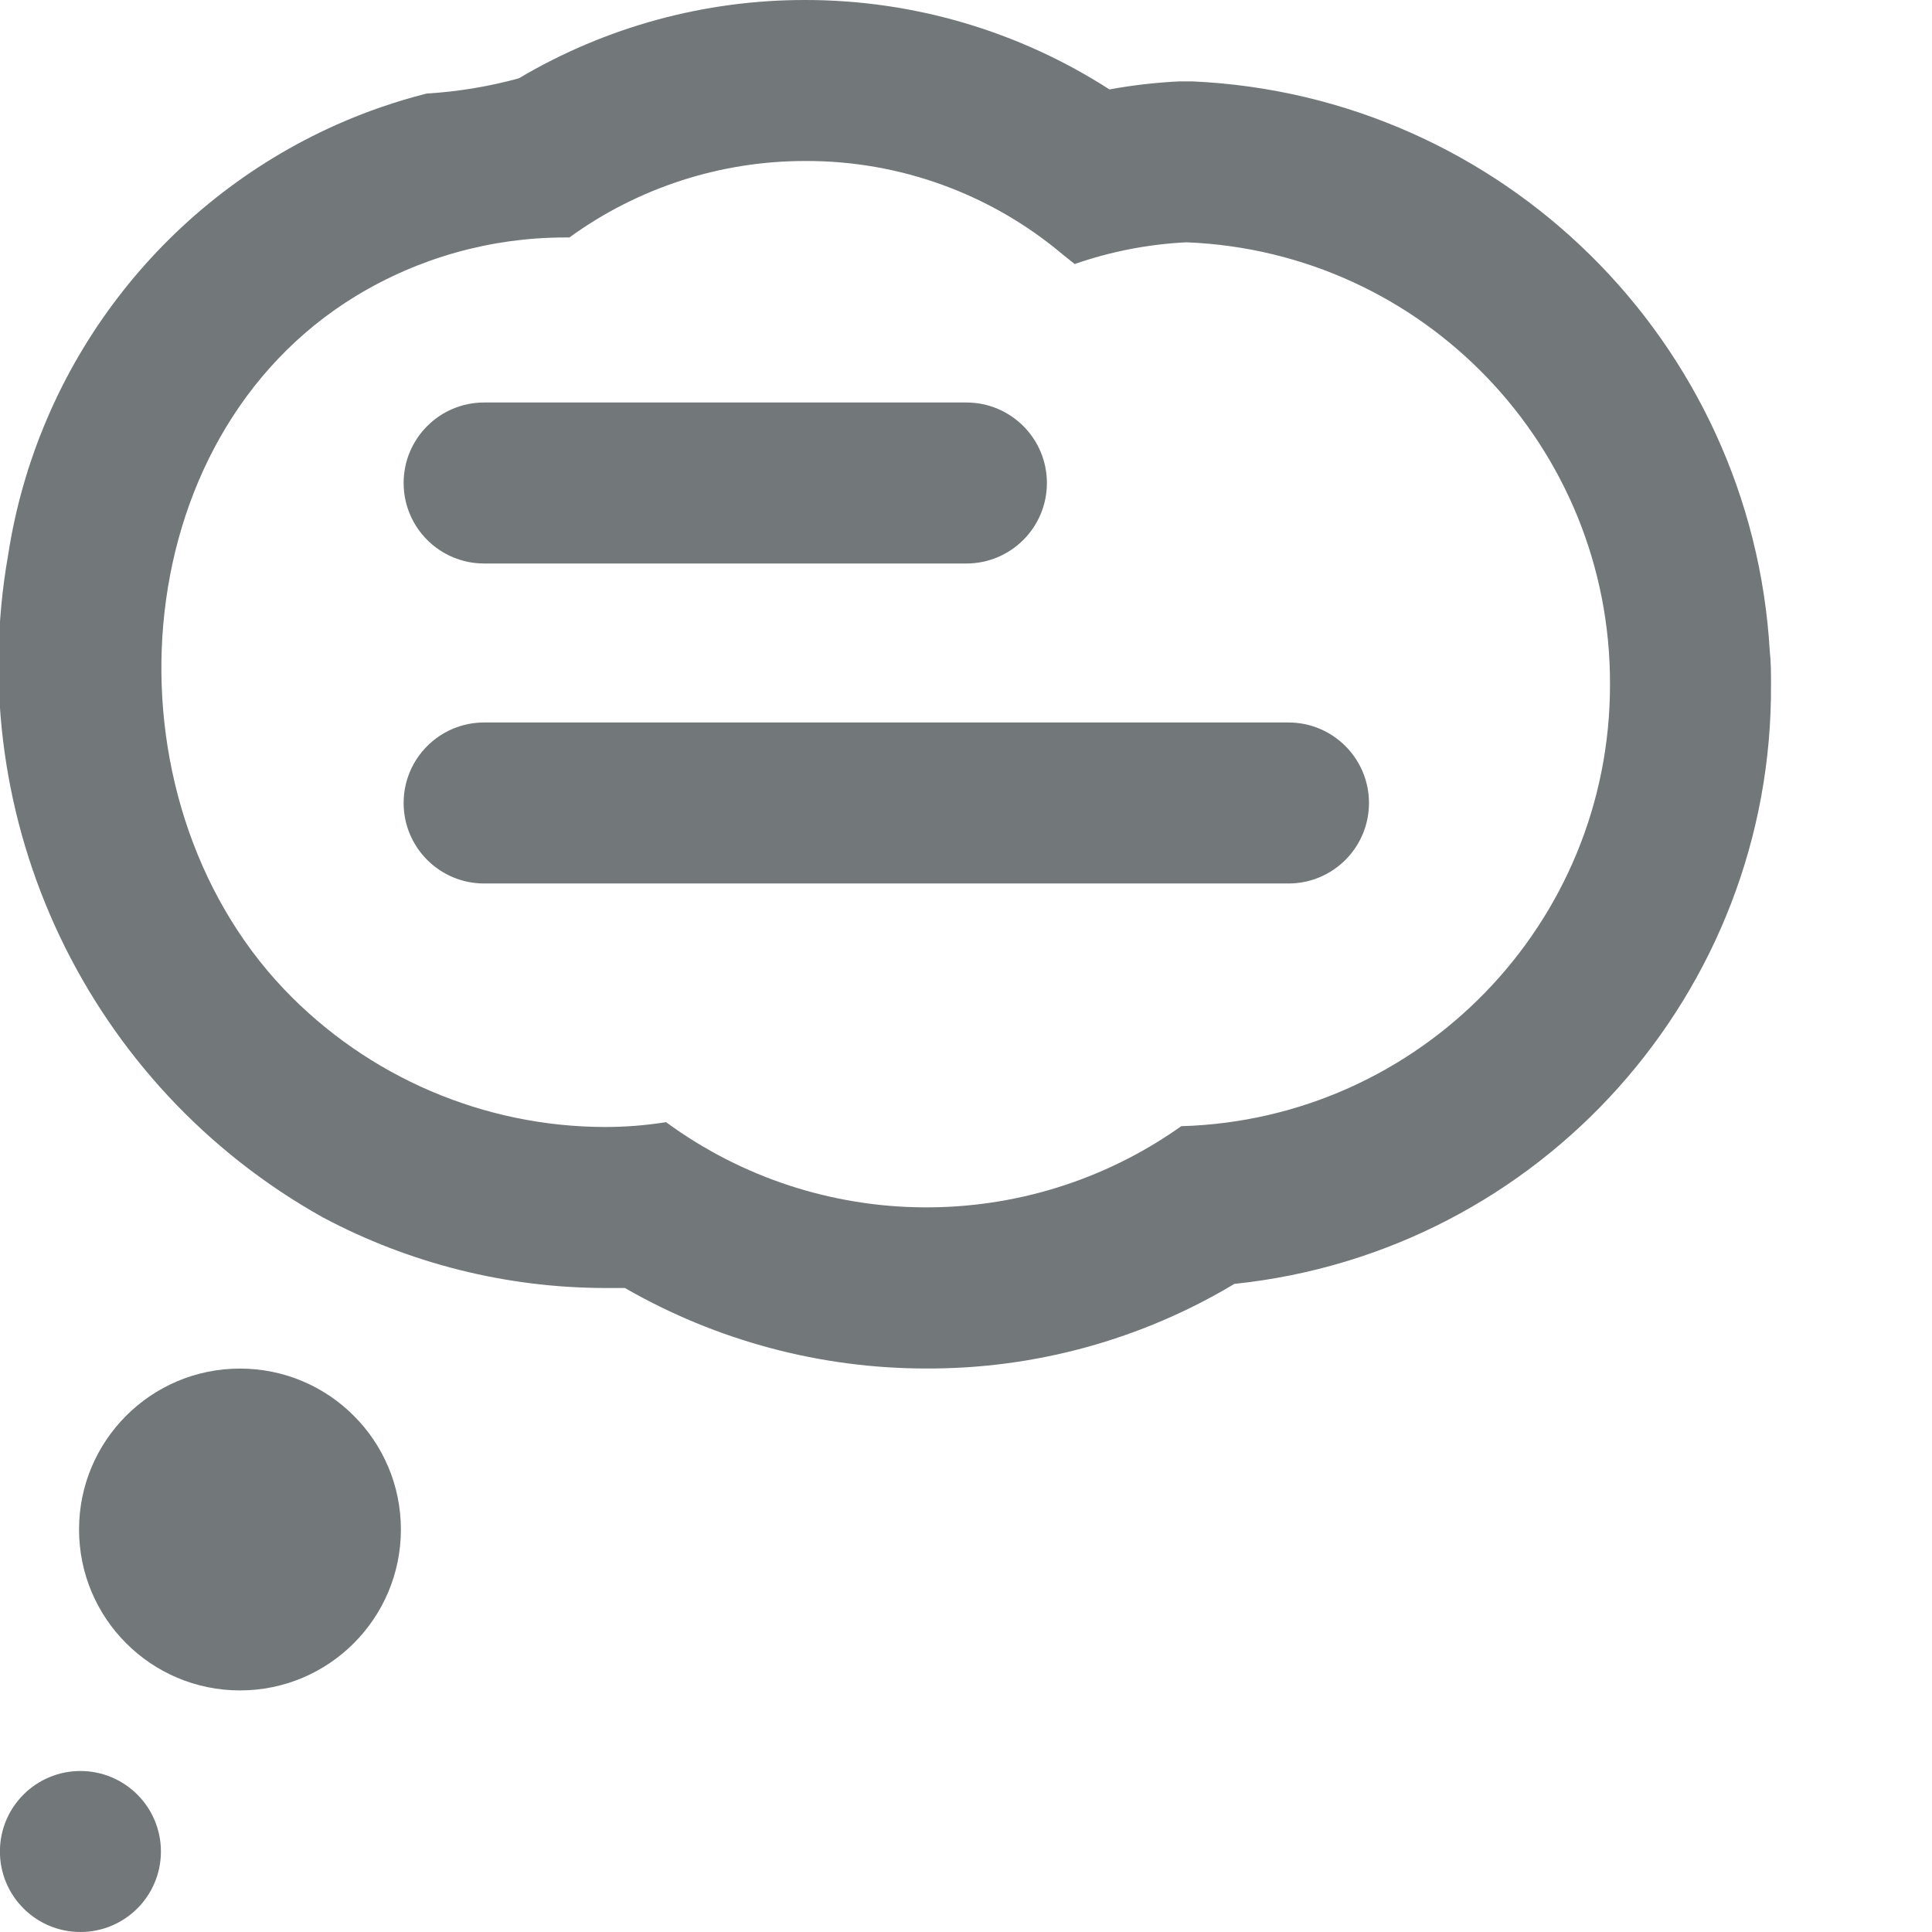
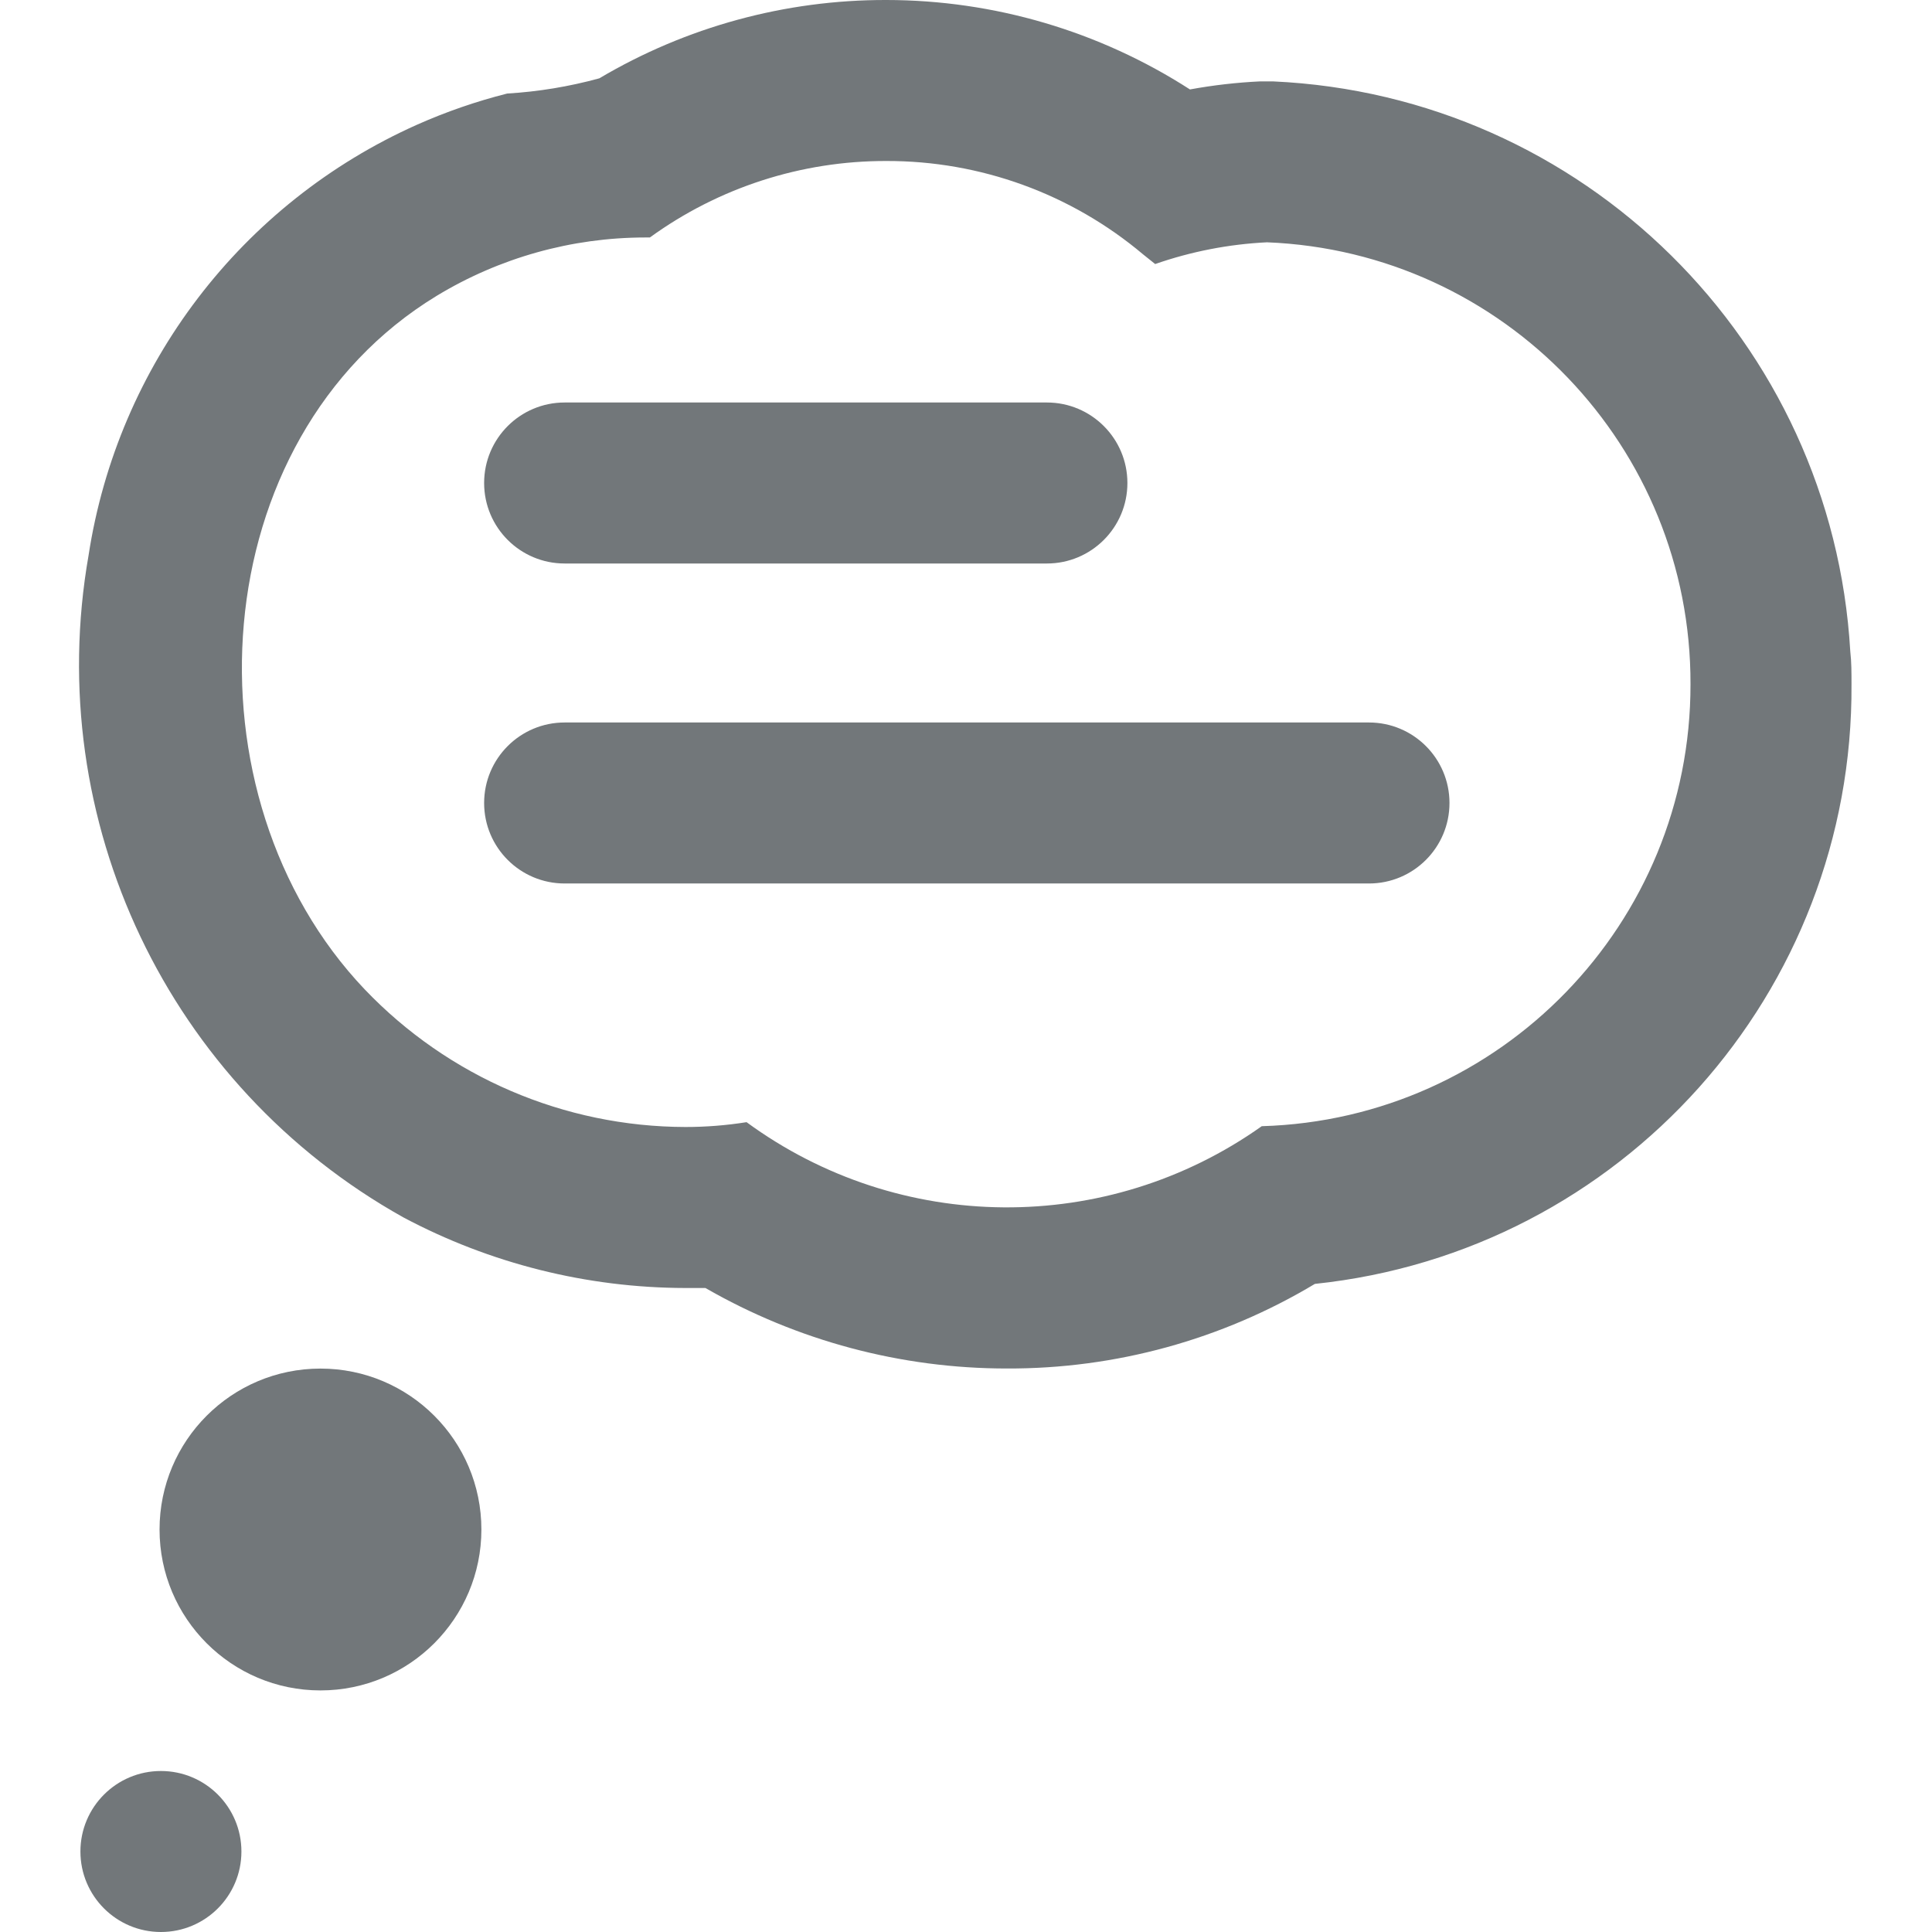
<svg xmlns="http://www.w3.org/2000/svg" height="24" width="24" viewBox="0 0 24 24" mirror-rtl="true">
-   <g transform="translate(-1)" fill="#72777A" fill-rule="evenodd">
+   <g fill="#72777A" fill-rule="evenodd">
    <path d="M11.01 2a4.93 4.93 0 0 1 3.19 1.16l.15.12a4.958 4.958 0 0 1 1.389-.27A5.479 5.479 0 0 1 21 8.5a5.485 5.485 0 0 1-5.326 5.49 5.472 5.472 0 0 1-6.4-.05c-.251.04-.505.06-.759.06a5.523 5.523 0 0 1-3.985-1.71c-2.283-2.4-2.017-6.842.893-8.614a5 5 0 0 1 2.59-.726h.06A4.98 4.98 0 0 1 11.01 2zm-4 5h5.995a1 1 0 0 0 0-2H7.014a1 1 0 1 0 0 2H7.01zm.004 3.975h9.992a1 1 0 0 0 0-2H7.014a1 1 0 1 0 0 2zM11.01 0a6.962 6.962 0 0 0-3.565.973 5.583 5.583 0 0 1-1.145.189 6.94 6.94 0 0 0-1.117.386A7.025 7.025 0 0 0 1.1 6.9a7.864 7.864 0 0 0 3.911 8.223A7.485 7.485 0 0 0 8.512 16h.251a7.5 7.5 0 0 0 3.746 1 7.386 7.386 0 0 0 3.825-1.051A7.441 7.441 0 0 0 23 8.5c0-.139 0-.278-.015-.407a7.524 7.524 0 0 0-7.172-7.082h-.16a6.569 6.569 0 0 0-.871.1A6.974 6.974 0 0 0 11.01 0z" />
    <circle cx="3.981" cy="19" r="1.999" />
    <circle cx="1.999" cy="23" r="1" />
  </g>
</svg>
